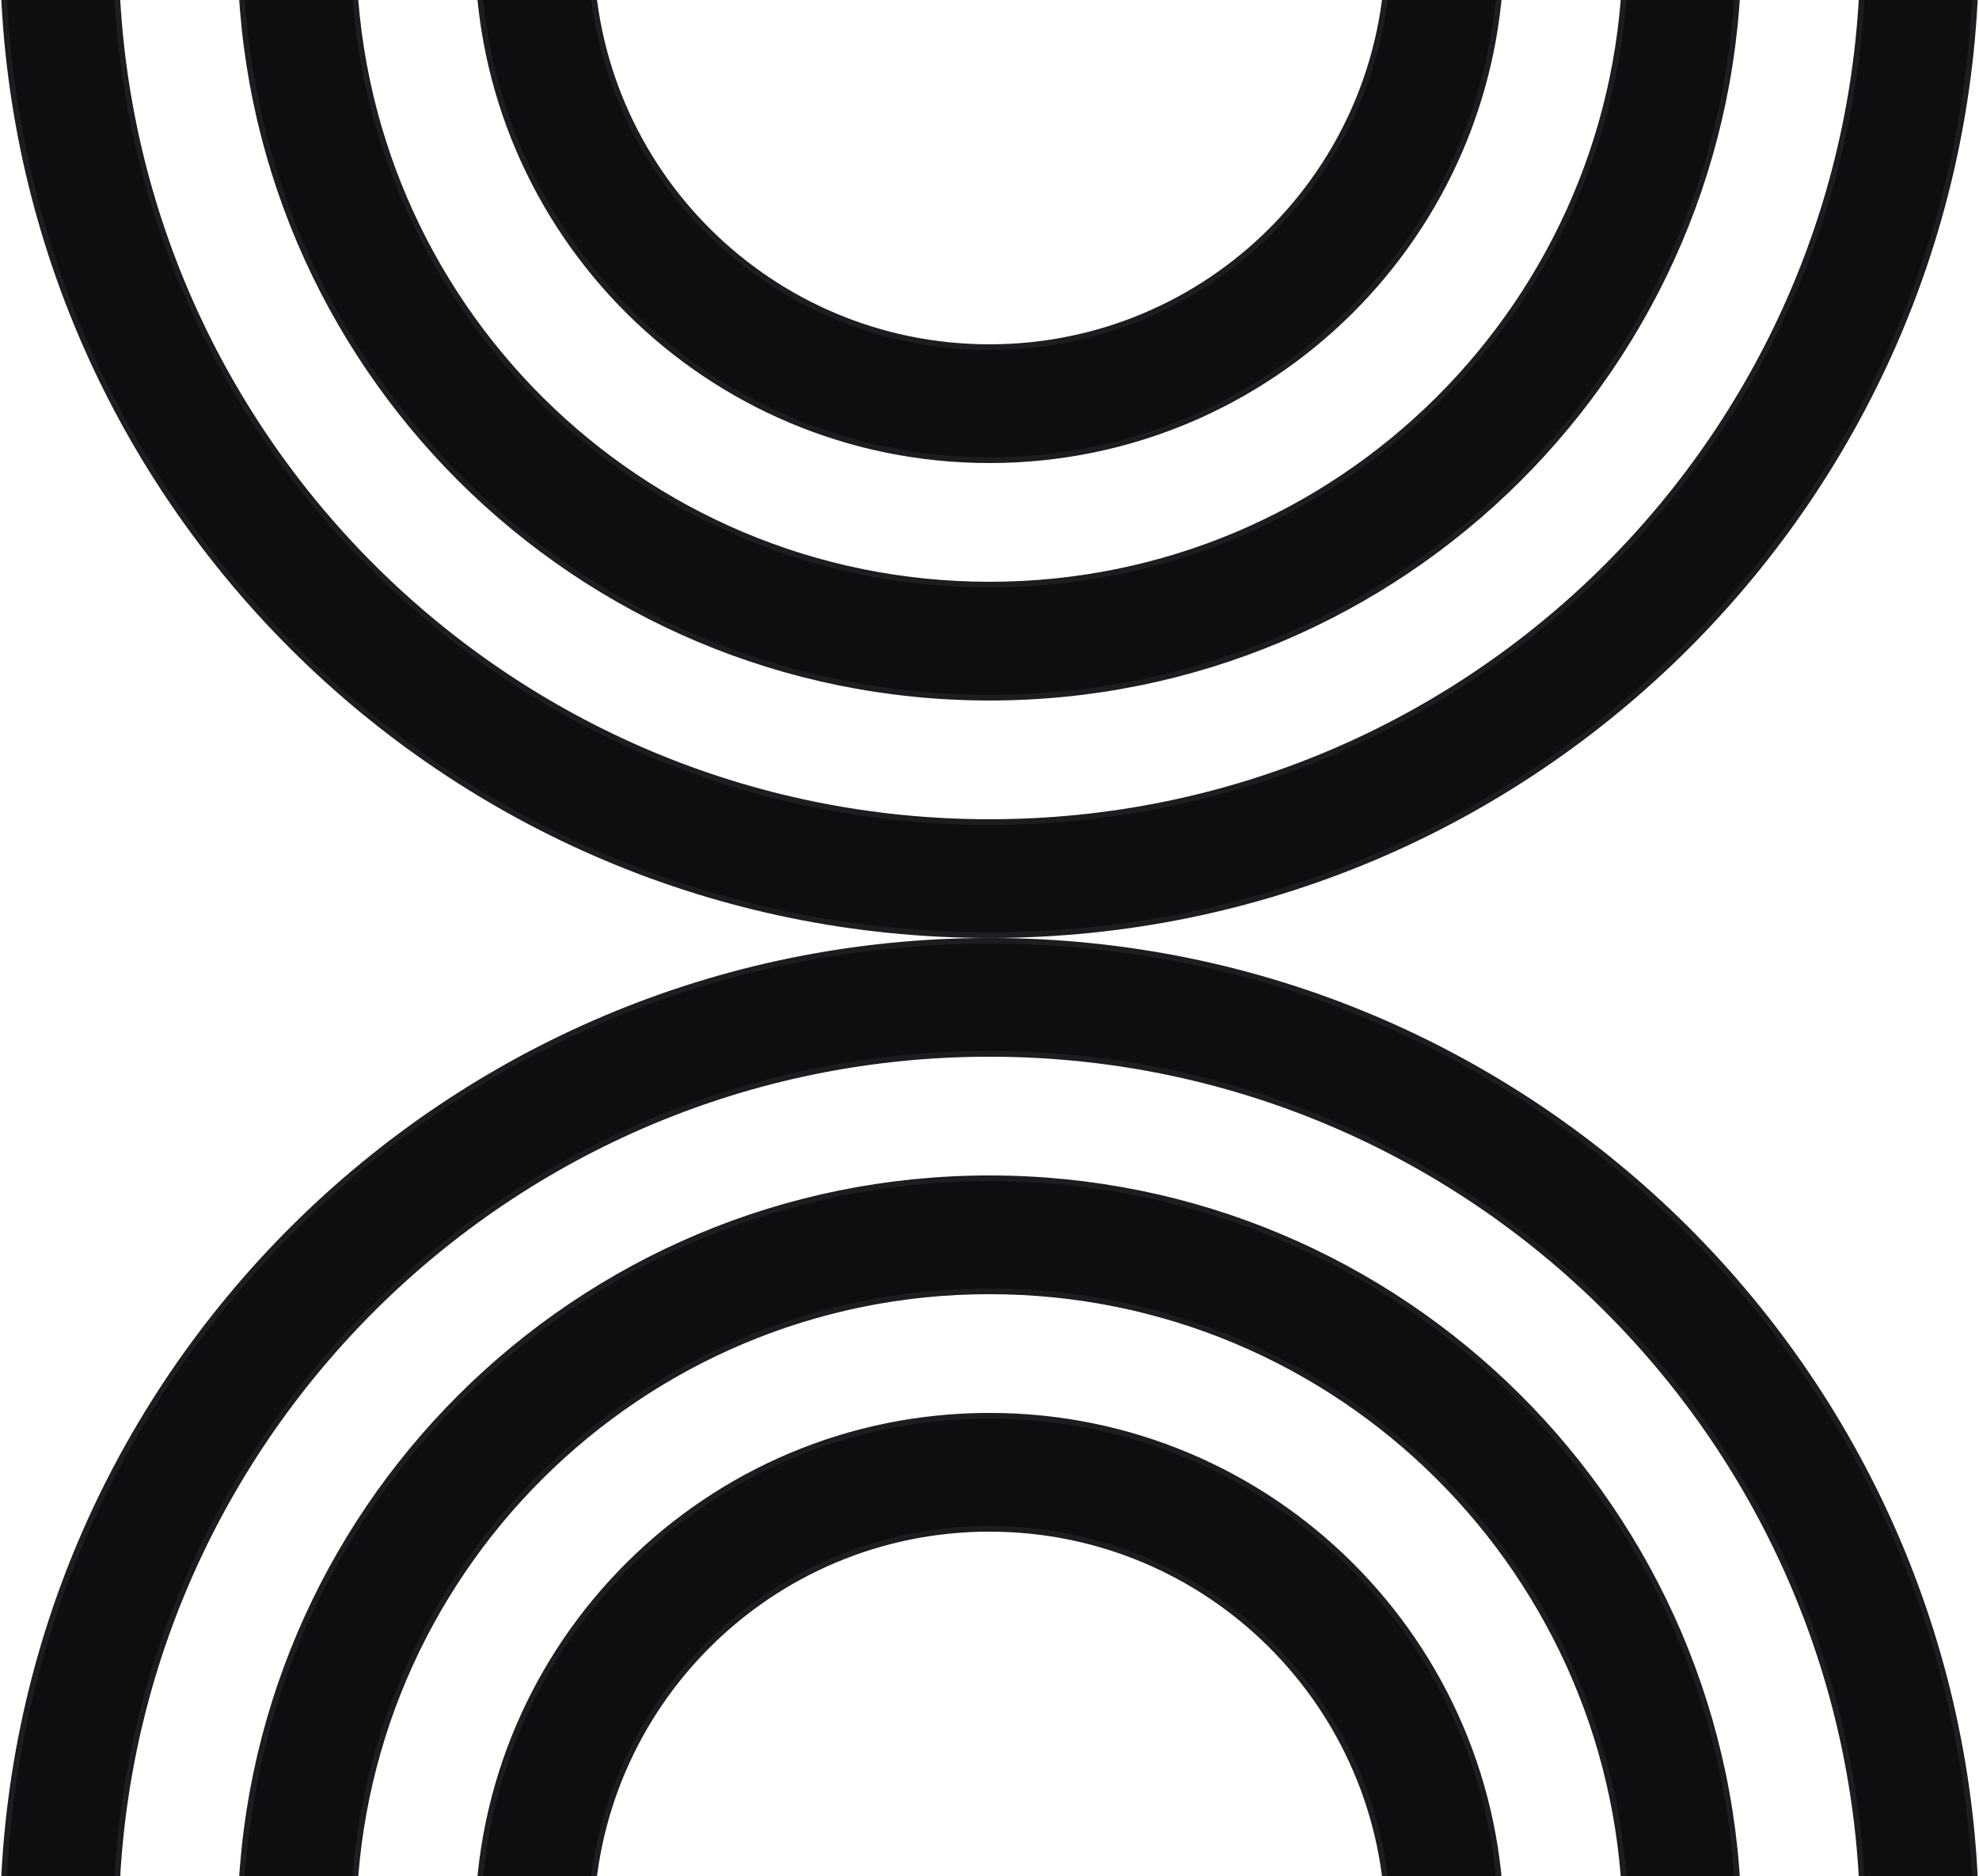
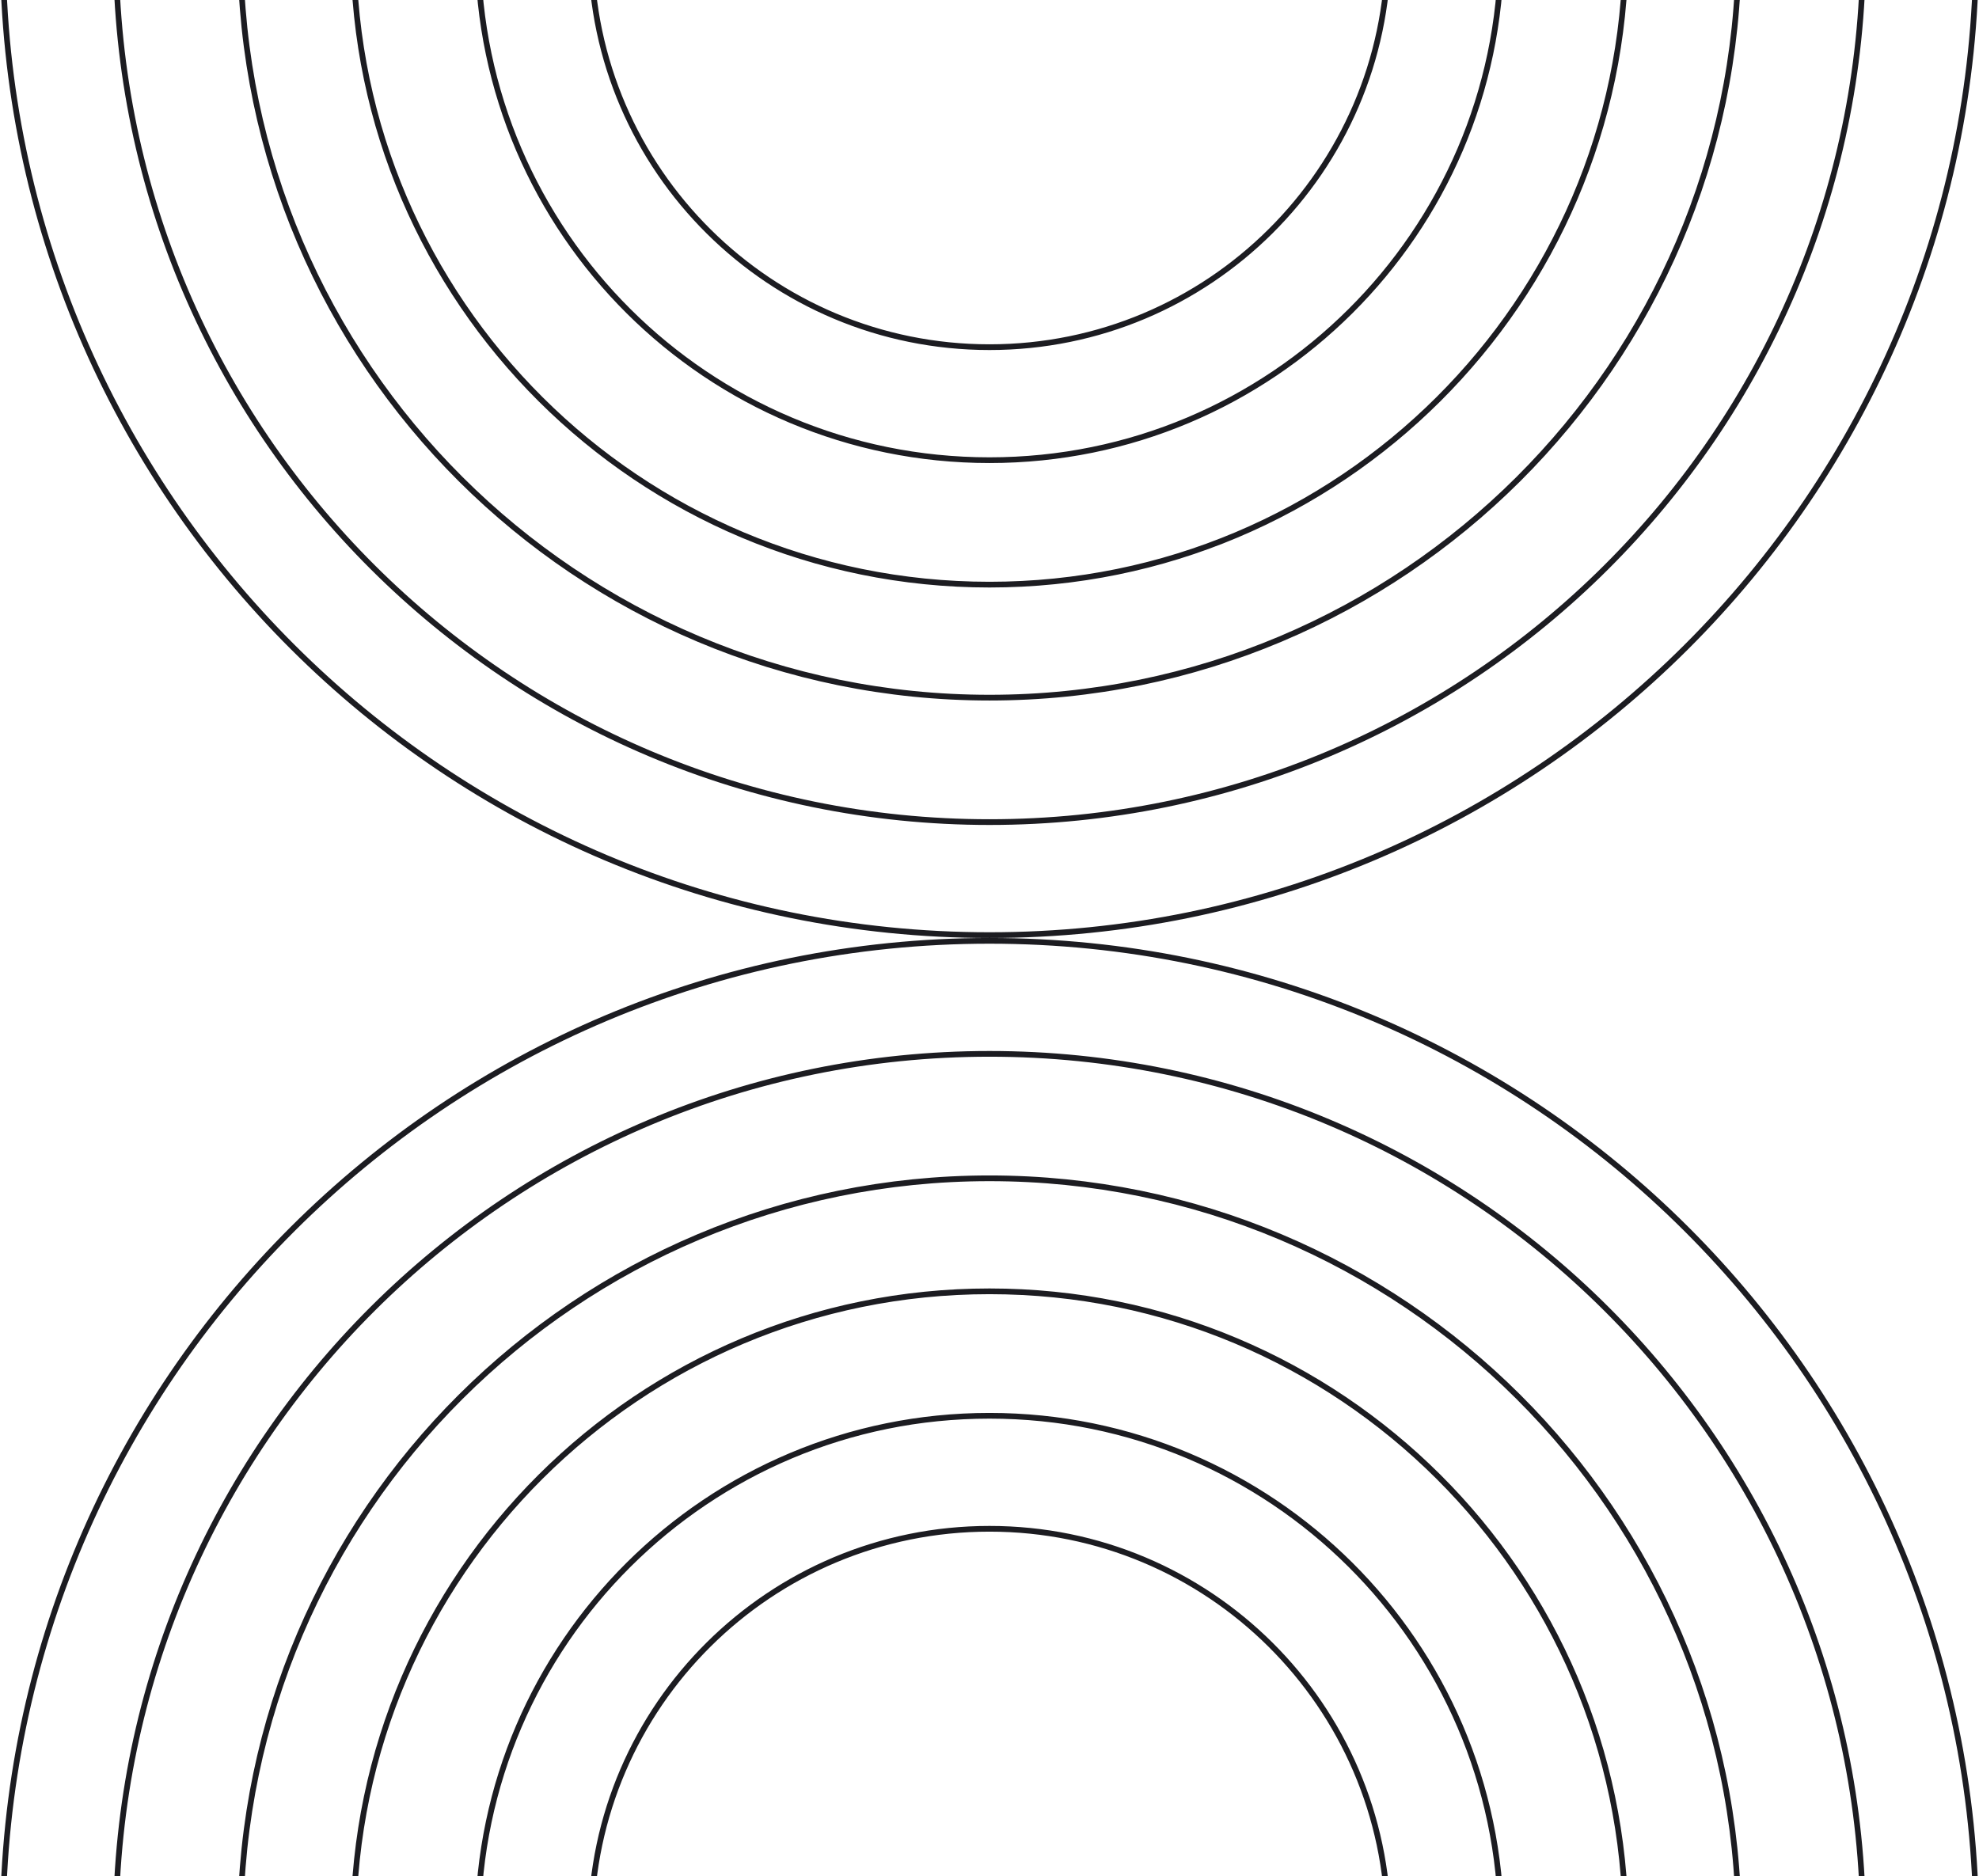
<svg xmlns="http://www.w3.org/2000/svg" width="346" height="328" viewBox="0 0 346 328" fill="none">
-   <path d="M173 164.5C268.102 164.5 345.23 241.462 345.499 336.5H325.739C325.47 252.374 257.189 184.26 173 184.26C88.811 184.26 20.53 252.374 20.261 336.5H0.501C0.77 241.462 77.898 164.5 173 164.5ZM0.501 -8.5H20.261C20.53 75.626 88.811 143.74 173 143.74C257.189 143.74 325.47 75.626 325.739 -8.5H345.499C345.23 86.539 268.102 163.5 173 163.5C77.898 163.5 0.77 86.539 0.501 -8.5ZM173 121.98C100.829 121.98 42.29 63.608 42.021 -8.5H61.781C62.05 52.695 111.742 102.22 173 102.22C234.258 102.22 283.95 52.695 284.219 -8.5H303.979C303.71 63.608 245.172 121.98 173 121.98ZM173 80.46C123.759 80.46 83.811 40.677 83.541 -8.5H103.302C103.571 29.764 134.673 60.7 173 60.7C211.327 60.7 242.429 29.764 242.698 -8.5H262.459C262.19 40.677 222.241 80.46 173 80.46ZM173 206.02C245.172 206.02 303.71 264.391 303.979 336.5H284.219C283.95 275.305 234.258 225.78 173 225.78C111.742 225.78 62.05 275.305 61.781 336.5H42.021C42.29 264.391 100.829 206.02 173 206.02ZM173 247.54C222.241 247.54 262.19 287.322 262.459 336.5H242.698C242.429 298.237 211.327 267.3 173 267.3C134.673 267.3 103.571 298.237 103.302 336.5H83.541C83.811 287.322 123.759 247.54 173 247.54Z" fill="#0E0E10" stroke="#1C1C21" />
+   <path d="M173 164.5C268.102 164.5 345.23 241.462 345.499 336.5H325.739C325.47 252.374 257.189 184.26 173 184.26C88.811 184.26 20.53 252.374 20.261 336.5H0.501C0.77 241.462 77.898 164.5 173 164.5ZM0.501 -8.5H20.261C20.53 75.626 88.811 143.74 173 143.74C257.189 143.74 325.47 75.626 325.739 -8.5H345.499C345.23 86.539 268.102 163.5 173 163.5C77.898 163.5 0.77 86.539 0.501 -8.5ZM173 121.98C100.829 121.98 42.29 63.608 42.021 -8.5H61.781C62.05 52.695 111.742 102.22 173 102.22C234.258 102.22 283.95 52.695 284.219 -8.5H303.979C303.71 63.608 245.172 121.98 173 121.98ZM173 80.46C123.759 80.46 83.811 40.677 83.541 -8.5H103.302C103.571 29.764 134.673 60.7 173 60.7C211.327 60.7 242.429 29.764 242.698 -8.5H262.459C262.19 40.677 222.241 80.46 173 80.46ZM173 206.02C245.172 206.02 303.71 264.391 303.979 336.5H284.219C283.95 275.305 234.258 225.78 173 225.78C111.742 225.78 62.05 275.305 61.781 336.5H42.021C42.29 264.391 100.829 206.02 173 206.02ZM173 247.54C222.241 247.54 262.19 287.322 262.459 336.5H242.698C242.429 298.237 211.327 267.3 173 267.3C134.673 267.3 103.571 298.237 103.302 336.5H83.541C83.811 287.322 123.759 247.54 173 247.54Z" class="my-svg" stroke="#1C1C21" />
</svg>
